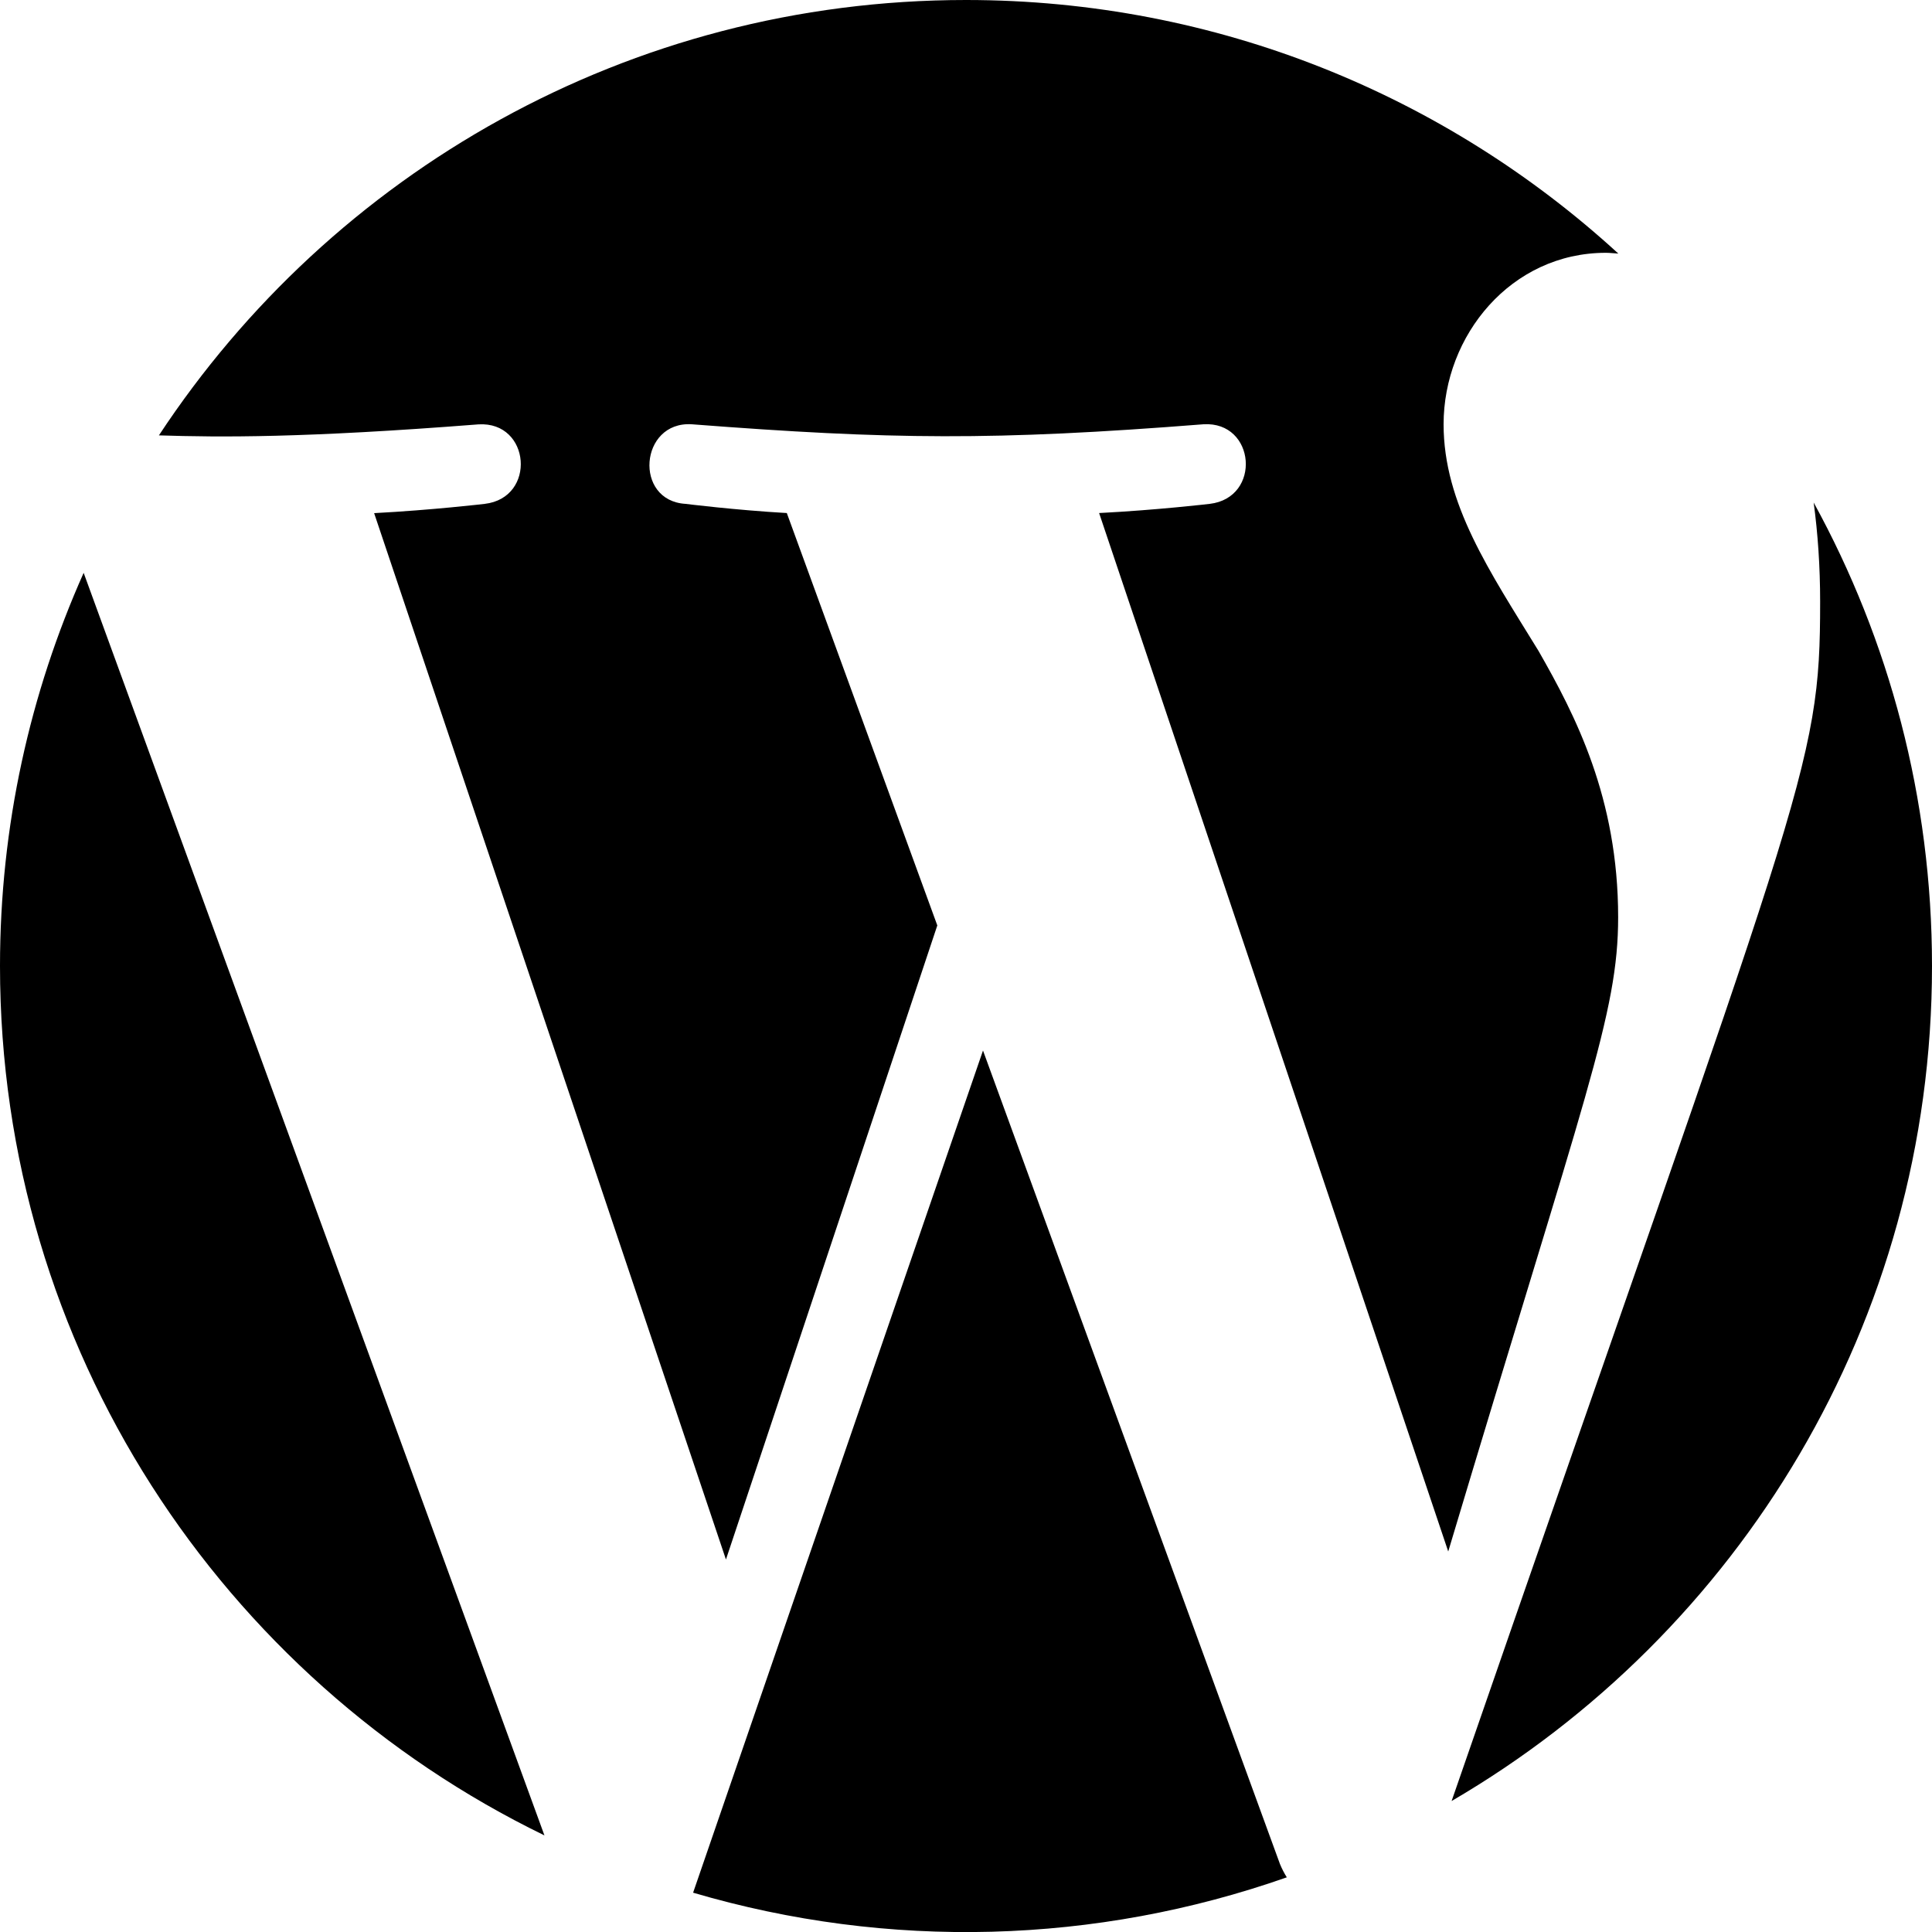
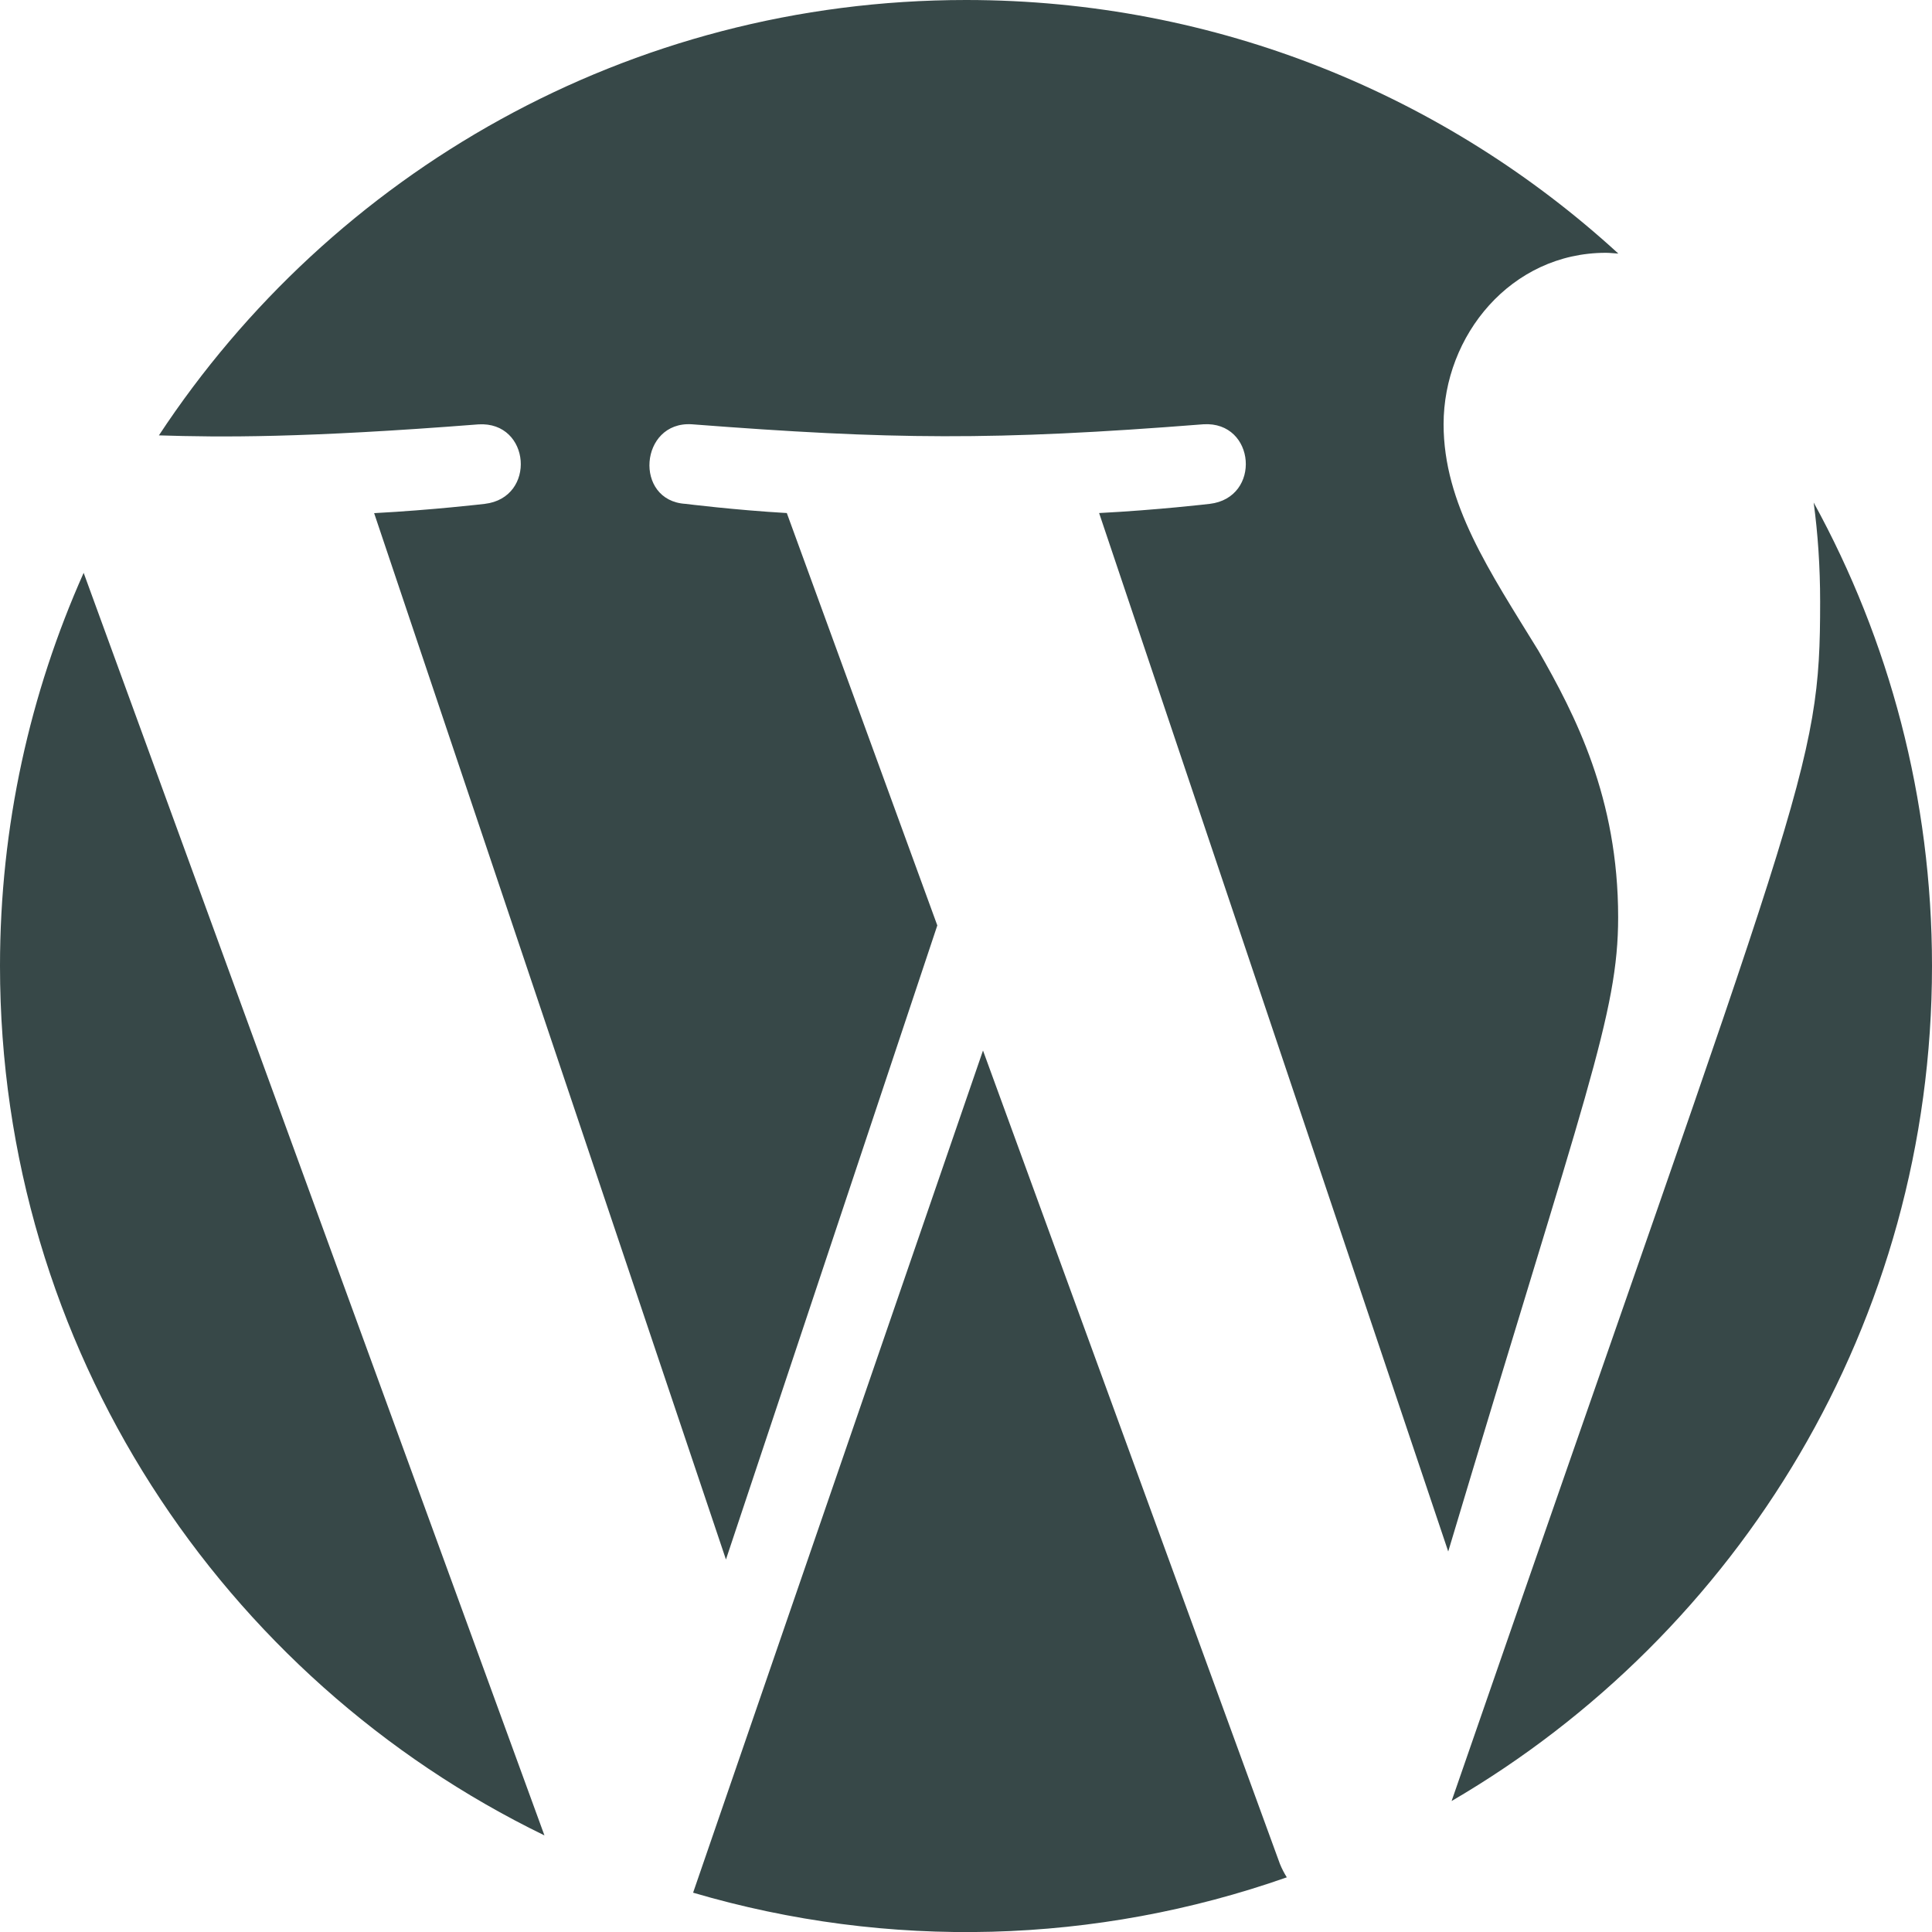
- <svg xmlns="http://www.w3.org/2000/svg" width="800px" height="800px" viewBox="0 0 20 20" version="1.1">
-   <defs>
- 
- </defs>
-   <g id="Page-1" stroke="none" stroke-width="1" fill="none" fill-rule="evenodd">
-     <g id="Dribbble-Light-Preview" transform="translate(-260, -7559)" fill="#000000">
-       <g id="icons" transform="translate(56, 160)">
-         <path d="M222.775,7404.202 C222.818,7404.521 222.842,7404.862 222.842,7405.23 C222.842,7406.988 222.679,7407.087 219.027,7417.644 C222,7415.91 224,7412.689 224,7409 C224,7407.261 223.556,7405.626 222.775,7404.202 L222.775,7404.202 Z M214.176,7409.875 L211.175,7418.593 C213.2,7419.189 215.346,7419.128 217.321,7418.434 C217.294,7418.391 217.27,7418.345 217.25,7418.296 L214.176,7409.875 Z M220.751,7408.495 C220.751,7407.259 220.307,7406.403 219.926,7405.737 C219.42,7404.913 218.944,7404.216 218.944,7403.392 C218.944,7402.473 219.642,7401.617 220.624,7401.617 C220.668,7401.617 220.71,7401.623 220.753,7401.625 C218.974,7399.995 216.604,7399 214,7399 C210.507,7399 207.433,7400.792 205.645,7403.507 C206.282,7403.527 207.137,7403.535 208.954,7403.393 C209.493,7403.361 209.556,7404.153 209.018,7404.216 C209.018,7404.216 208.476,7404.28 207.873,7404.312 L211.515,7415.144 L213.703,7408.58 L212.145,7404.311 C211.607,7404.28 211.097,7404.216 211.097,7404.216 C210.558,7404.184 210.621,7403.36 211.16,7403.392 C213.227,7403.551 214.285,7403.563 216.459,7403.392 C216.998,7403.36 217.062,7404.152 216.523,7404.216 C216.523,7404.216 215.98,7404.28 215.378,7404.311 L218.992,7415.061 C220.419,7410.293 220.751,7409.495 220.751,7408.495 L220.751,7408.495 Z M204,7409 C204,7412.958 206.3,7416.379 209.636,7418 L204.866,7404.93 C204.311,7406.174 204,7407.55 204,7409 L204,7409 Z" id="wordpress-[#139]">
- 
- </path>
+ <svg xmlns="http://www.w3.org/2000/svg" width="800px" height="800px" viewBox="0 0 20 20" version="1.1" fill="" stroke="">
+   <g id="SVGRepo_bgCarrier" stroke-width="0" />
+   <g id="SVGRepo_tracerCarrier" stroke-linecap="round" stroke-linejoin="round" />
+   <g id="SVGRepo_iconCarrier">
+     <defs> </defs>
+     <g id="Page-1" stroke="none" stroke-width="1" fill="none" fill-rule="evenodd">
+       <g id="Dribbble-Light-Preview" transform="translate(-260, -7559)" fill="#374848">
+         <g id="icons" transform="translate(56, 160)">
+           <path d="M222.775,7404.202 C222.818,7404.521 222.842,7404.862 222.842,7405.23 C222.842,7406.988 222.679,7407.087 219.027,7417.644 C222,7415.91 224,7412.689 224,7409 C224,7407.261 223.556,7405.626 222.775,7404.202 L222.775,7404.202 Z M214.176,7409.875 L211.175,7418.593 C213.2,7419.189 215.346,7419.128 217.321,7418.434 C217.294,7418.391 217.27,7418.345 217.25,7418.296 L214.176,7409.875 Z M220.751,7408.495 C220.751,7407.259 220.307,7406.403 219.926,7405.737 C219.42,7404.913 218.944,7404.216 218.944,7403.392 C218.944,7402.473 219.642,7401.617 220.624,7401.617 C220.668,7401.617 220.71,7401.623 220.753,7401.625 C218.974,7399.995 216.604,7399 214,7399 C210.507,7399 207.433,7400.792 205.645,7403.507 C206.282,7403.527 207.137,7403.535 208.954,7403.393 C209.493,7403.361 209.556,7404.153 209.018,7404.216 C209.018,7404.216 208.476,7404.28 207.873,7404.312 L211.515,7415.144 L213.703,7408.58 L212.145,7404.311 C211.607,7404.28 211.097,7404.216 211.097,7404.216 C210.558,7404.184 210.621,7403.36 211.16,7403.392 C213.227,7403.551 214.285,7403.563 216.459,7403.392 C216.998,7403.36 217.062,7404.152 216.523,7404.216 C216.523,7404.216 215.98,7404.28 215.378,7404.311 L218.992,7415.061 C220.419,7410.293 220.751,7409.495 220.751,7408.495 L220.751,7408.495 Z M204,7409 C204,7412.958 206.3,7416.379 209.636,7418 L204.866,7404.93 C204.311,7406.174 204,7407.55 204,7409 L204,7409 Z" id="wordpress-[#139]"> </path>
+         </g>
      </g>
    </g>
  </g>
</svg>
